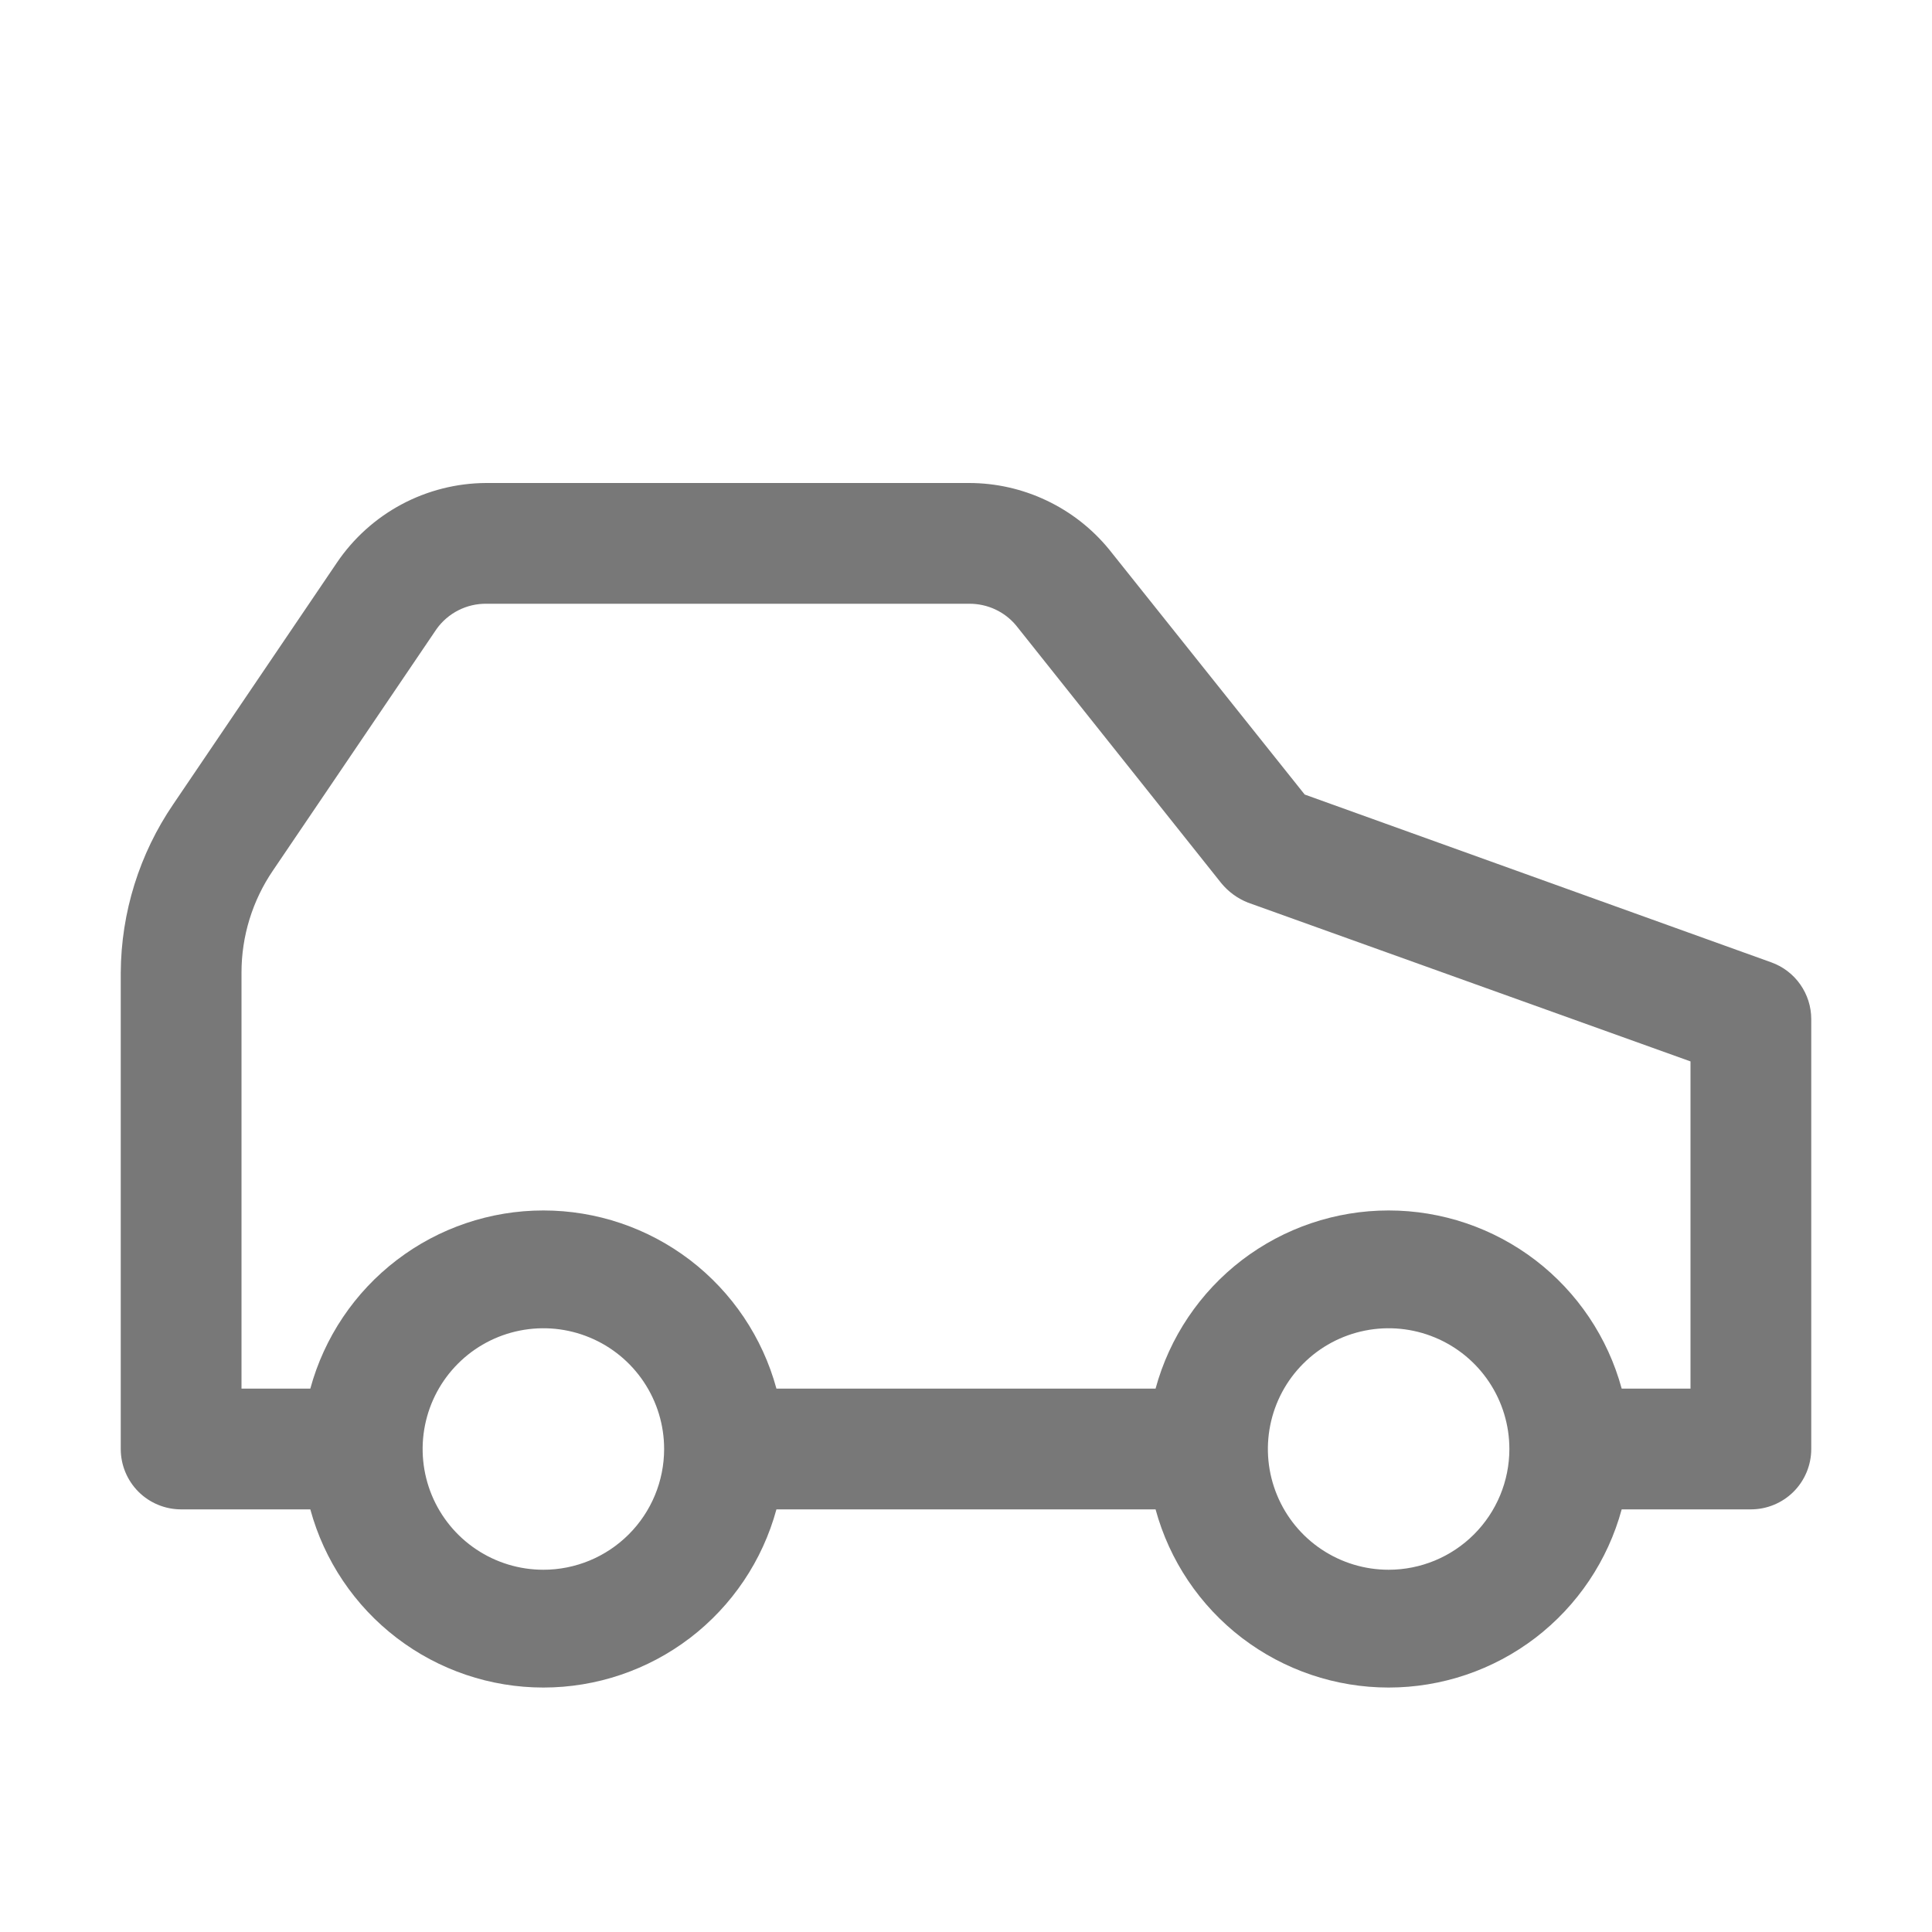
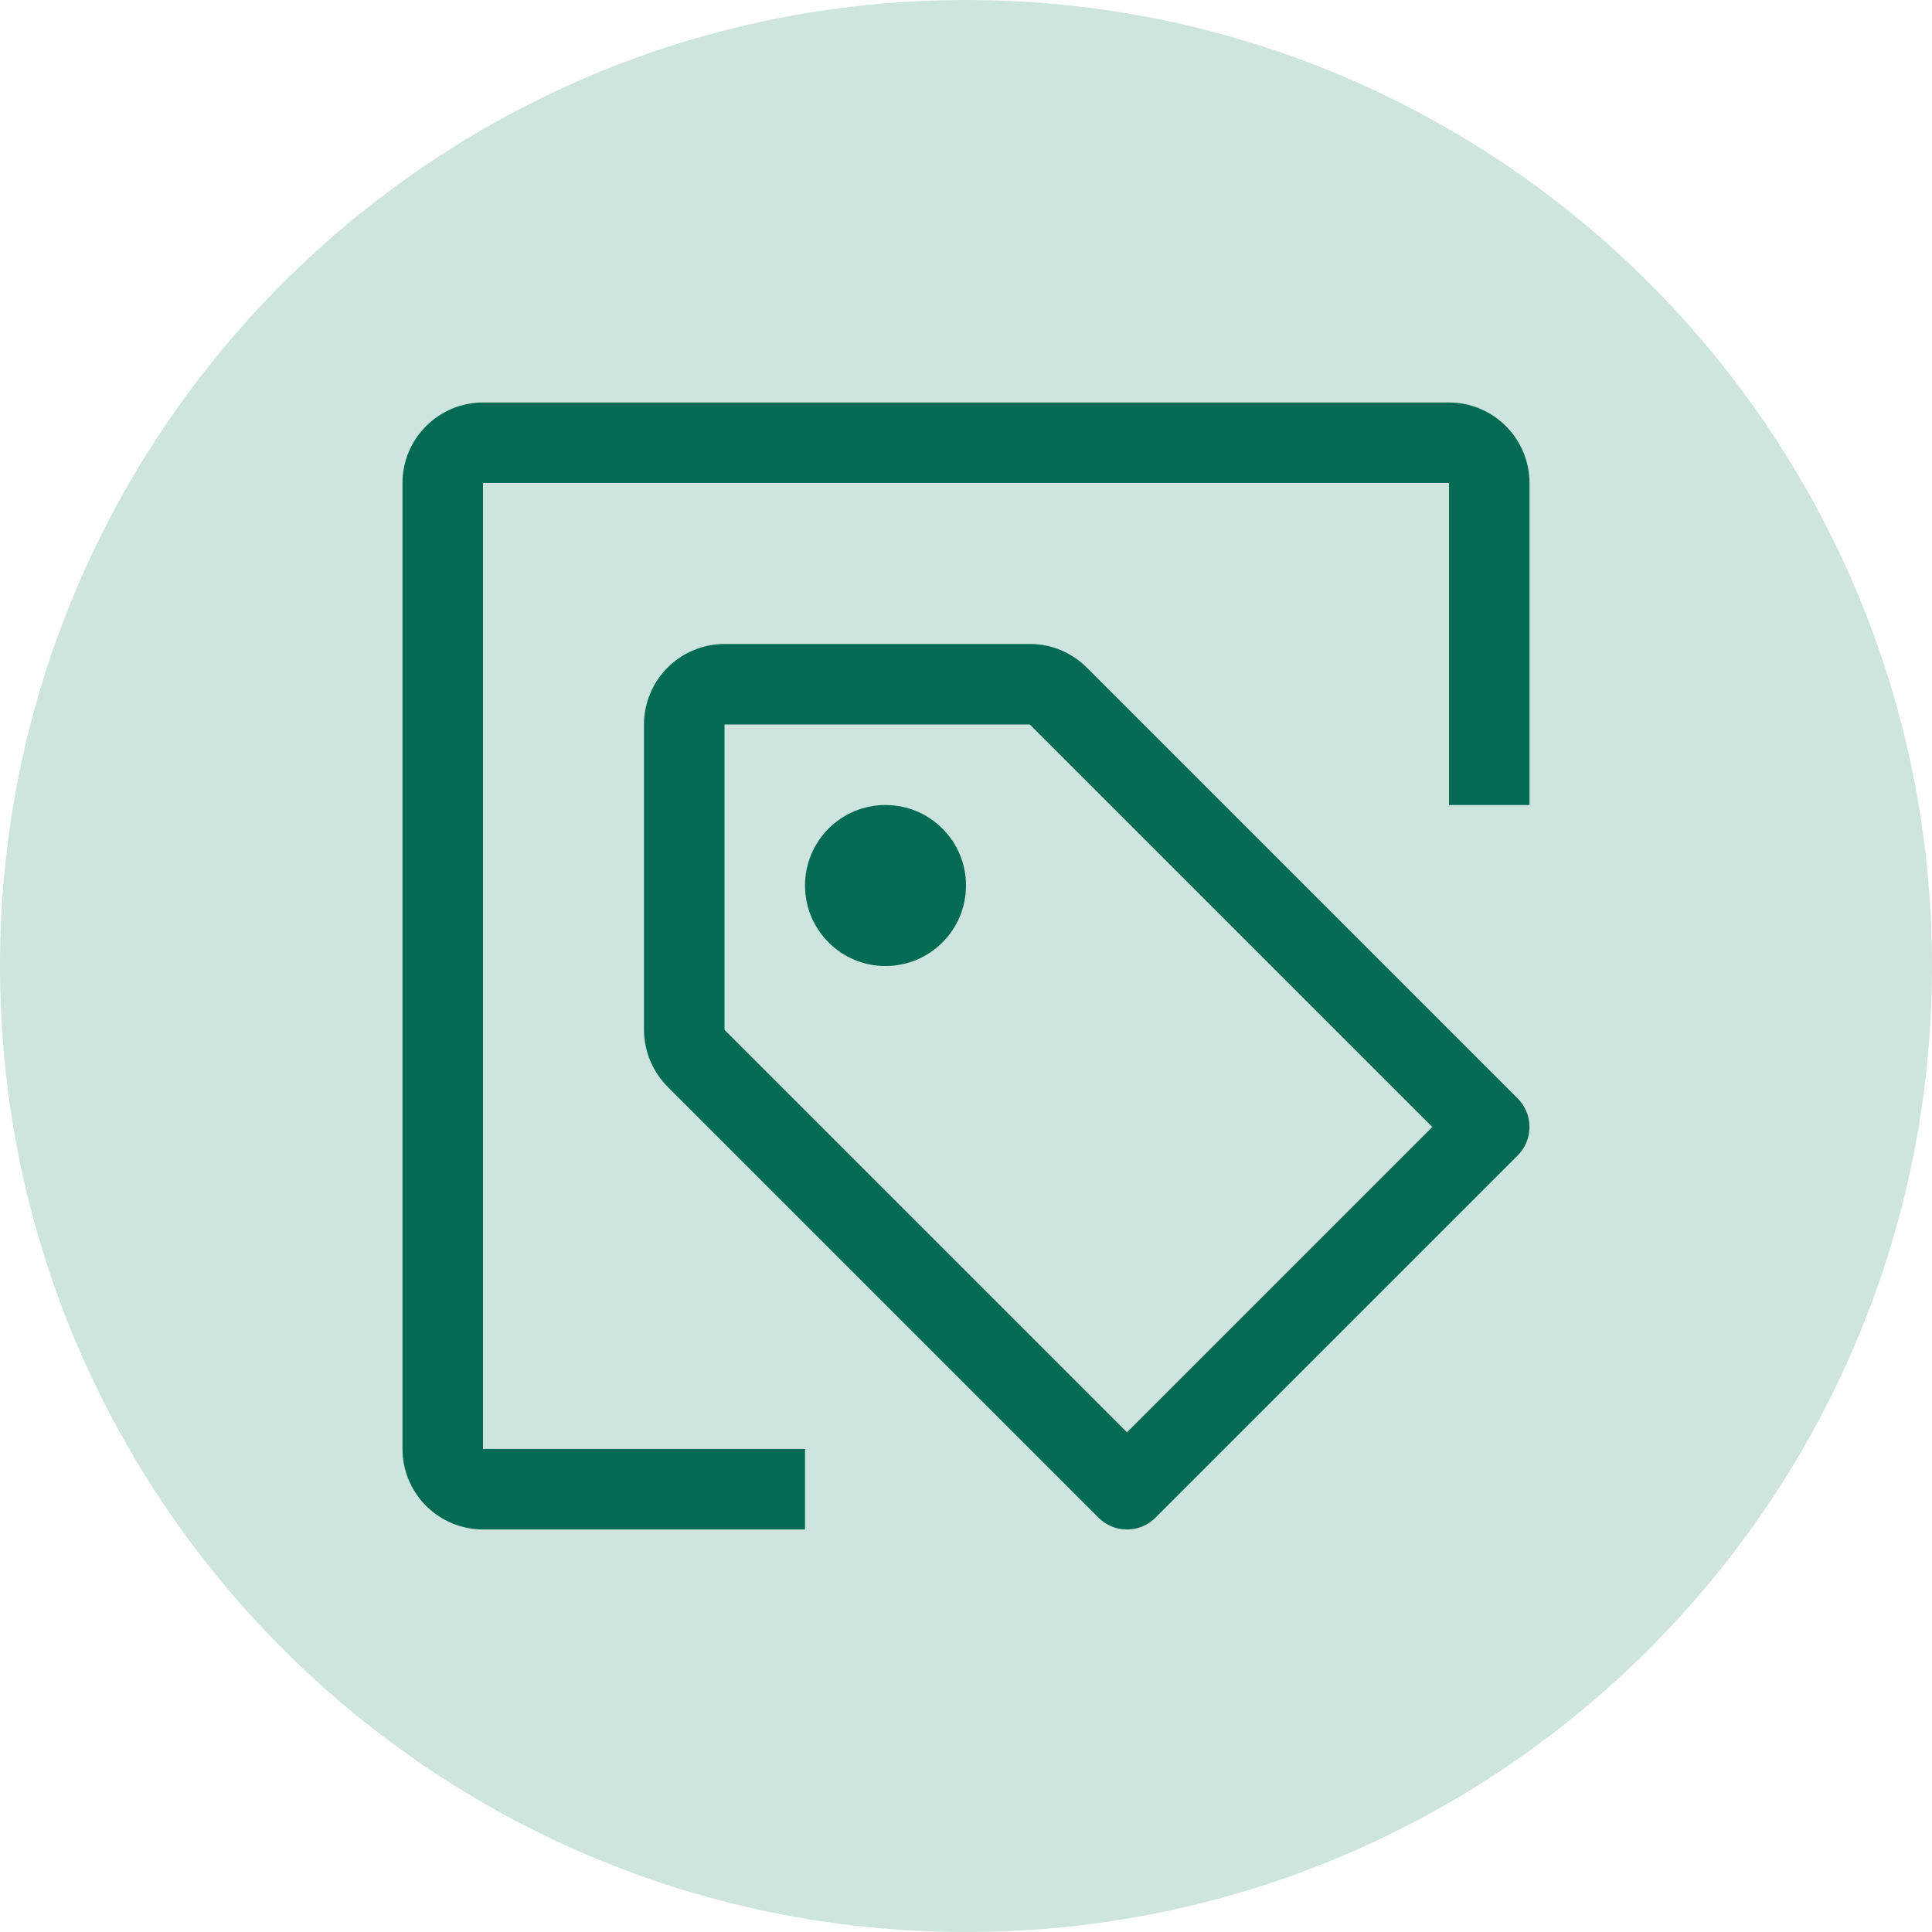
<svg xmlns="http://www.w3.org/2000/svg" width="68" height="68" viewBox="0 0 68 68" fill="none">
-   <path d="M62.347 33.873L45.921 27.965L39.036 19.337C38.439 18.607 37.687 18.019 36.834 17.615C35.981 17.21 35.05 17 34.106 17H17.106C16.069 17.005 15.049 17.264 14.134 17.752C13.22 18.241 12.438 18.946 11.857 19.805L6.099 28.305C4.906 30.053 4.262 32.117 4.25 34.234V51C4.25 51.564 4.474 52.104 4.872 52.503C5.271 52.901 5.811 53.125 6.375 53.125H10.922C11.412 54.926 12.48 56.515 13.963 57.649C15.445 58.782 17.259 59.396 19.125 59.396C20.991 59.396 22.805 58.782 24.288 57.649C25.77 56.515 26.838 54.926 27.328 53.125H40.672C41.162 54.926 42.23 56.515 43.712 57.649C45.195 58.782 47.009 59.396 48.875 59.396C50.741 59.396 52.555 58.782 54.038 57.649C55.52 56.515 56.588 54.926 57.078 53.125H61.625C62.189 53.125 62.729 52.901 63.128 52.503C63.526 52.104 63.75 51.564 63.75 51V35.87C63.75 35.433 63.615 35.007 63.364 34.65C63.113 34.292 62.758 34.021 62.347 33.873ZM19.125 55.25C18.284 55.25 17.463 55.001 16.764 54.534C16.065 54.067 15.52 53.403 15.198 52.626C14.877 51.85 14.793 50.995 14.957 50.171C15.121 49.346 15.525 48.589 16.12 47.995C16.714 47.4 17.471 46.996 18.296 46.832C19.12 46.668 19.975 46.752 20.751 47.074C21.528 47.395 22.192 47.94 22.659 48.639C23.126 49.338 23.375 50.159 23.375 51C23.375 52.127 22.927 53.208 22.13 54.005C21.333 54.802 20.252 55.25 19.125 55.25ZM48.875 55.25C48.034 55.25 47.213 55.001 46.514 54.534C45.815 54.067 45.27 53.403 44.949 52.626C44.627 51.85 44.543 50.995 44.707 50.171C44.871 49.346 45.275 48.589 45.87 47.995C46.464 47.4 47.221 46.996 48.046 46.832C48.87 46.668 49.725 46.752 50.501 47.074C51.278 47.395 51.942 47.94 52.409 48.639C52.876 49.338 53.125 50.159 53.125 51C53.125 52.127 52.677 53.208 51.88 54.005C51.083 54.802 50.002 55.25 48.875 55.25ZM59.5 48.875H57.078C56.588 47.074 55.52 45.485 54.038 44.351C52.555 43.218 50.741 42.604 48.875 42.604C47.009 42.604 45.195 43.218 43.712 44.351C42.23 45.485 41.162 47.074 40.672 48.875H27.328C26.838 47.074 25.77 45.485 24.288 44.351C22.805 43.218 20.991 42.604 19.125 42.604C17.259 42.604 15.445 43.218 13.963 44.351C12.48 45.485 11.412 47.074 10.922 48.875H8.5V34.234C8.499 32.953 8.884 31.701 9.605 30.642L15.364 22.142C15.563 21.862 15.828 21.634 16.136 21.479C16.443 21.323 16.783 21.245 17.128 21.25H34.127C34.44 21.25 34.748 21.318 35.031 21.45C35.314 21.582 35.564 21.775 35.764 22.015L42.989 31.089C43.238 31.391 43.56 31.625 43.924 31.769L59.5 37.358V48.875Z" fill="#787878" />
+   <rect width="68" height="68" rx="34" fill="#CDE4DF" />
+   <path d="M31.167 34.001C32.732 34.001 34 32.732 34 31.167C34 29.602 32.732 28.334 31.167 28.334C29.602 28.334 28.334 29.602 28.334 31.167C28.334 32.732 29.602 34.001 31.167 34.001Z" fill="#036A53" />
+   <path d="M39.666 53.833C39.48 53.833 39.296 53.796 39.124 53.725C38.952 53.654 38.796 53.549 38.665 53.418L23.497 38.249C22.967 37.717 22.669 36.997 22.666 36.246V25.499C22.667 24.748 22.966 24.028 23.497 23.497C24.028 22.965 24.749 22.667 25.5 22.666H36.246C36.619 22.665 36.987 22.738 37.331 22.88C37.675 23.023 37.987 23.232 38.25 23.496L53.418 38.664C53.55 38.796 53.654 38.952 53.725 39.124C53.797 39.296 53.833 39.48 53.833 39.666C53.833 39.852 53.797 40.036 53.725 40.208C53.654 40.38 53.55 40.536 53.418 40.668L40.668 53.418C40.537 53.549 40.381 53.654 40.209 53.725C40.037 53.796 39.852 53.833 39.666 53.833ZM25.5 25.499V36.246L39.666 50.413L50.413 39.666L36.246 25.499H25.5Z" fill="#036A53" />
+   <path d="M28.333 53.833H17C16.249 53.832 15.528 53.533 14.997 53.002C14.466 52.471 14.167 51.751 14.166 50.999V16.999C14.167 16.248 14.466 15.528 14.997 14.997C15.528 14.466 16.249 14.167 17 14.166H51C51.751 14.167 52.471 14.466 53.002 14.997C53.534 15.528 53.832 16.248 53.833 16.999V28.333H51V16.999H17V50.999H28.333V53.833Z" fill="#036A53" />
</svg>
